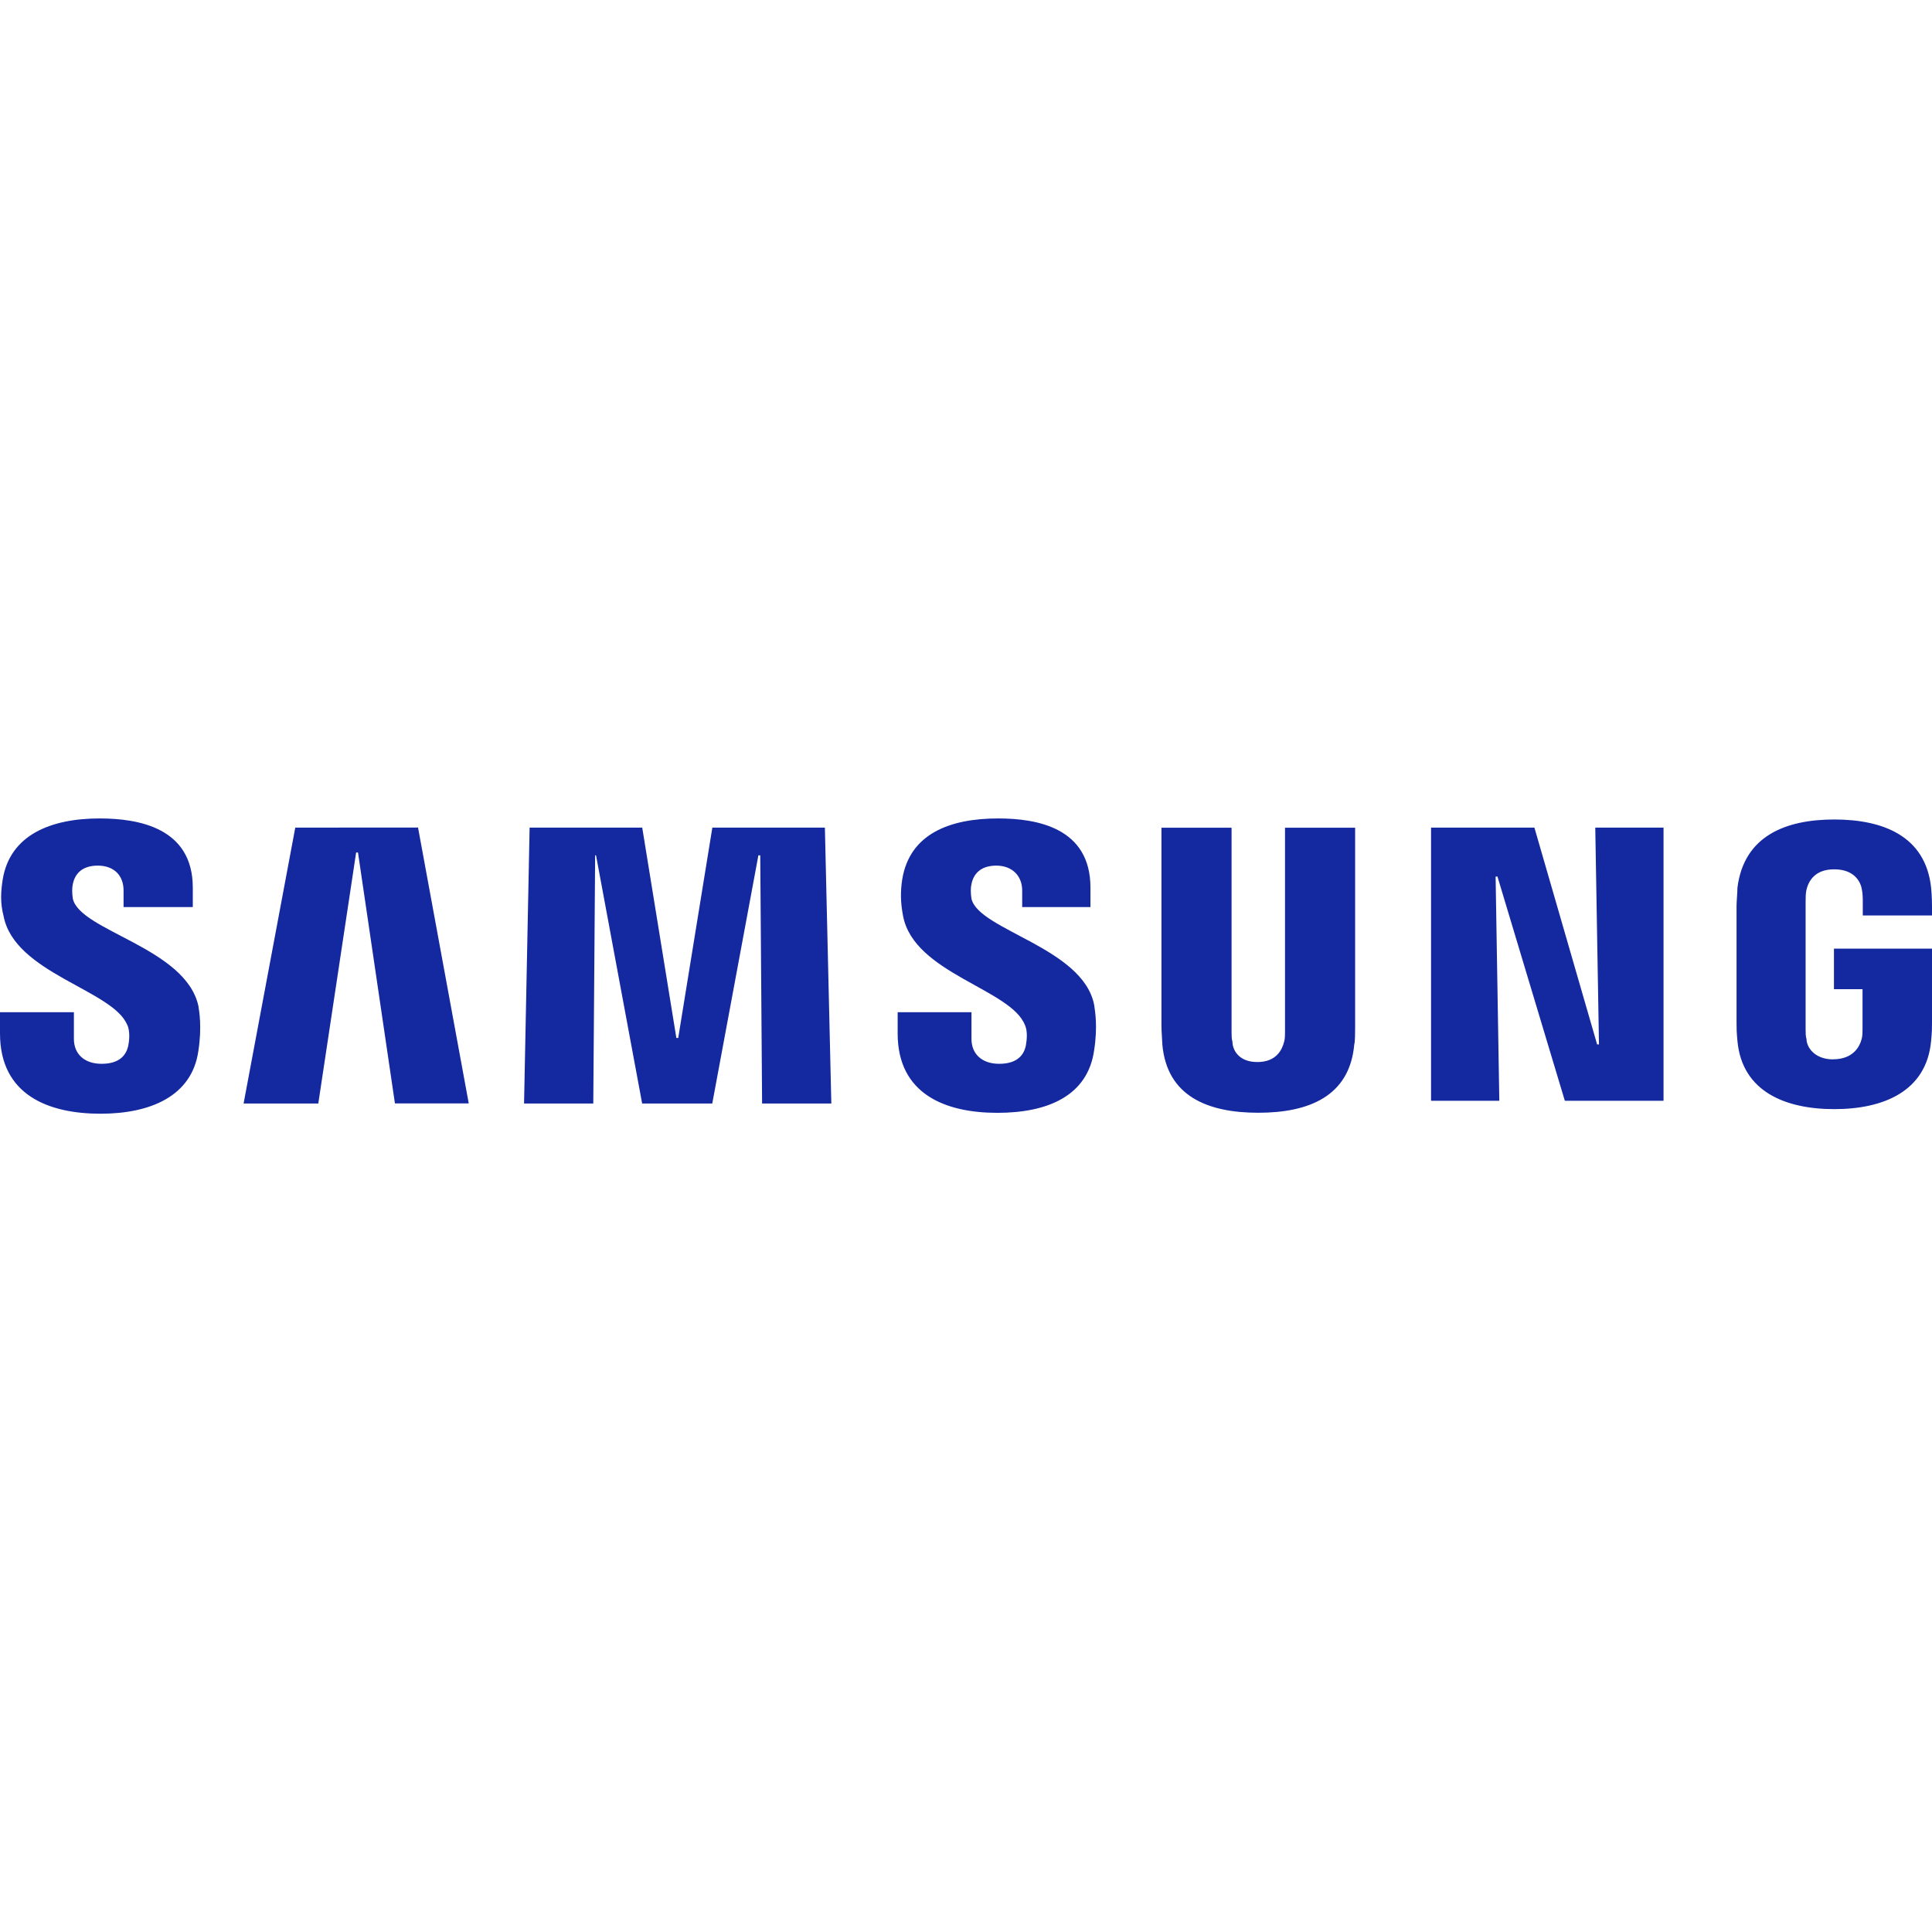
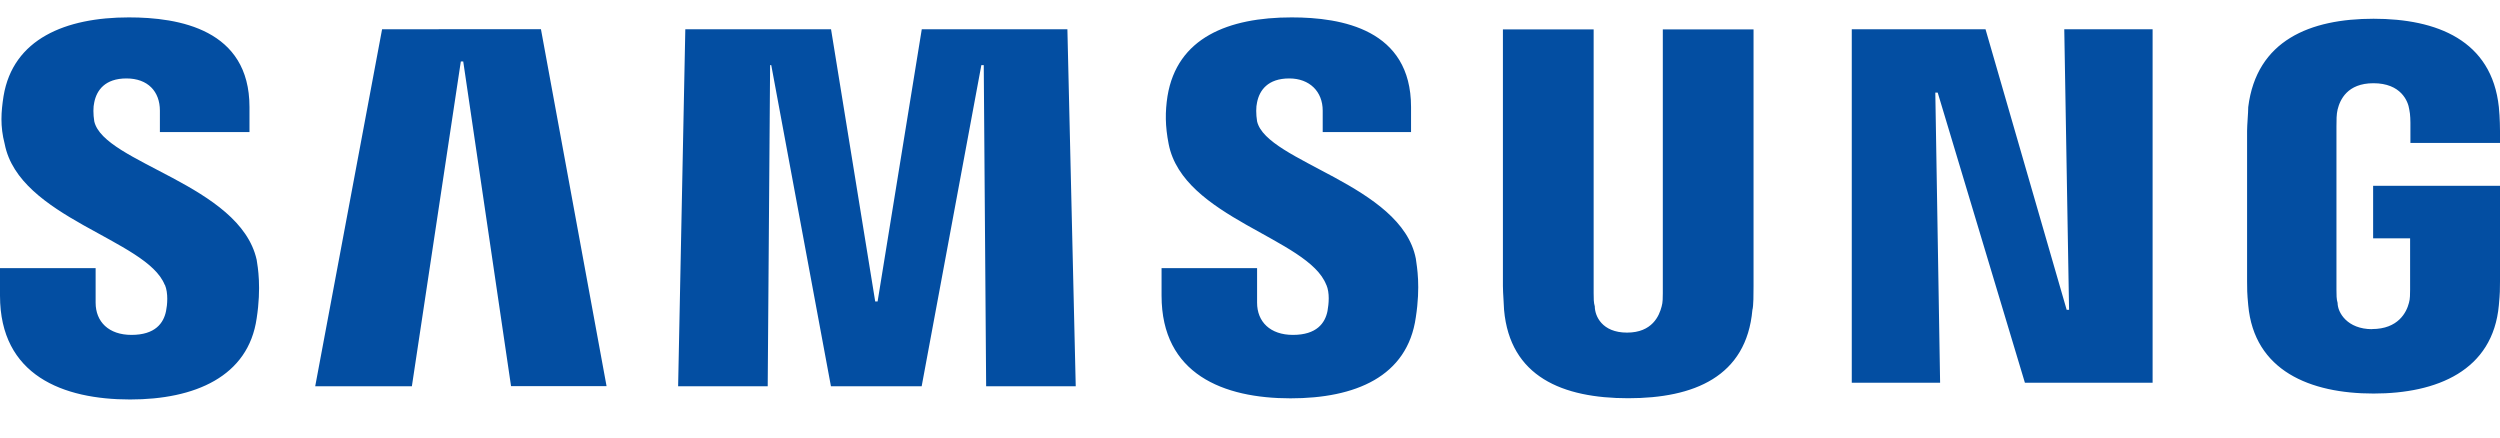
- <svg xmlns="http://www.w3.org/2000/svg" fill="#1428A0" role="img" viewBox="0 0 24 24">
+ <svg xmlns="http://www.w3.org/2000/svg" fill="#034EA2" role="img" viewBox="0 10 24 4.2">
  <path d="M19.817 10.281l.046 2.693h-.023l-.779-2.693h-1.284v3.393h.848l-.046-2.785h.023l.837 2.785h1.226v-3.393zm-16.149 0l-.642 3.427h.928l.47-3.118h.023l.459 3.117h.917l-.63-3.427zm5.181 0l-.424 2.613h-.023l-.424-2.613H6.579l-.069 3.427h.86l.023-3.083h.011l.573 3.083h.871l.573-3.083h.023l.023 3.083h.86l-.08-3.427zm-7.266 2.453c.034.08.023.195.011.252-.023.115-.103.229-.332.229-.218 0-.344-.126-.344-.309v-.332H0v.264c0 .768.607.997 1.249.997.619 0 1.135-.218 1.215-.779.046-.298.011-.493 0-.562-.161-.722-1.467-.928-1.559-1.329-.011-.069-.011-.138 0-.183.023-.115.103-.229.309-.229.206 0 .321.126.321.309v.206h.86v-.241c0-.745-.676-.86-1.158-.86-.607 0-1.112.206-1.203.756-.023.149-.034.287.011.459.138.711 1.364.917 1.536 1.352m11.152 0c.034.08.023.183.011.252-.023.115-.103.229-.332.229-.218 0-.344-.126-.344-.309v-.332h-.917v.264c0 .756.596.986 1.238.986.619 0 1.123-.206 1.203-.779.046-.298.011-.481 0-.562-.138-.711-1.433-.928-1.524-1.318-.011-.069-.011-.138 0-.183.023-.115.103-.229.309-.229.195 0 .321.126.321.309v.206h.848v-.241c0-.745-.665-.86-1.146-.86-.608 0-1.1.195-1.192.756-.023.149-.023.287.011.459.138.711 1.341.905 1.513 1.352m2.888.459c.241 0 .309-.161.332-.252.011-.034.011-.092.011-.126v-2.533h.871v2.464c0 .069 0 .195-.011.229-.057.642-.562.848-1.192.848-.63 0-1.135-.206-1.192-.848 0-.034-.011-.16-.011-.229v-2.464h.871v2.533c0 .046 0 .092.011.126 0 .092.069.252.309.252m7.152-.034c.252 0 .332-.161.355-.252.011-.034.011-.092.011-.126v-.493h-.355v-.504H24v.917c0 .069 0 .115-.011.229-.057.63-.596.848-1.203.848-.608 0-1.146-.218-1.203-.848-.011-.115-.011-.161-.011-.229v-1.444c0-.057.011-.172.011-.229.08-.642.596-.848 1.203-.848s1.135.206 1.203.848c.011.103.011.229.011.229v.115h-.86v-.195s0-.08-.011-.126c-.011-.08-.08-.252-.344-.252-.252 0-.321.16-.344.252-.011.046-.011.103-.011.161v1.57c0 .046 0 .092.011.126 0 .092.092.252.332.252" />
</svg>
